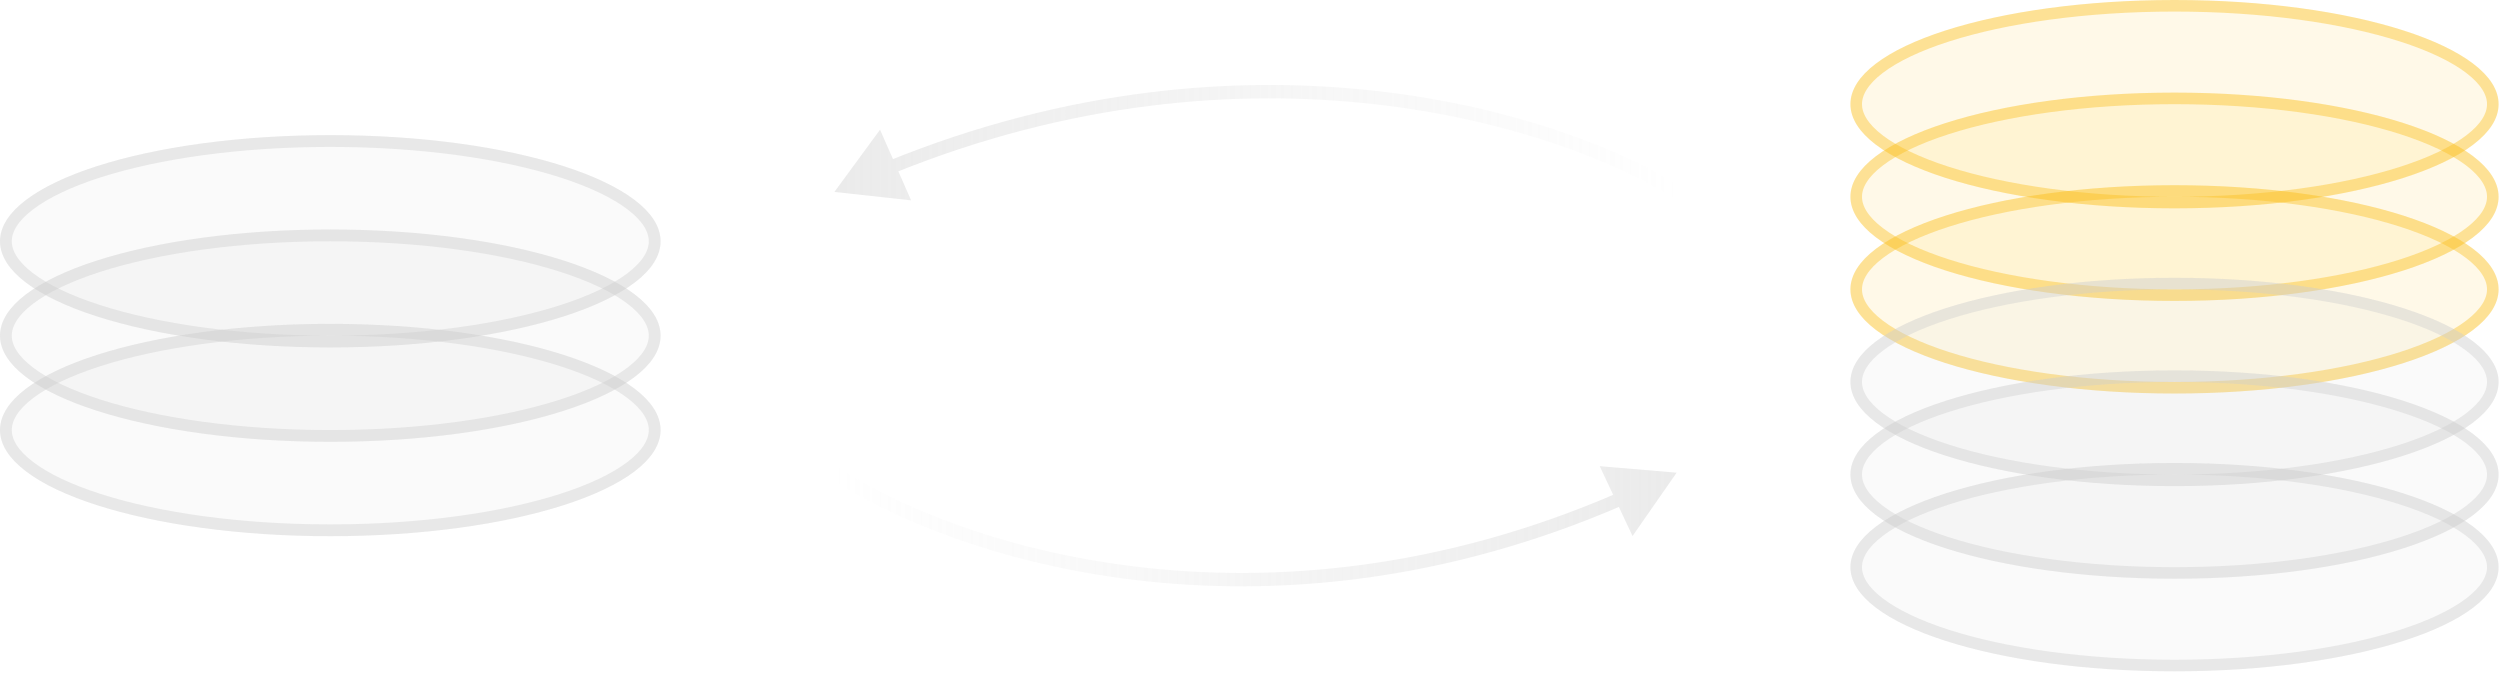
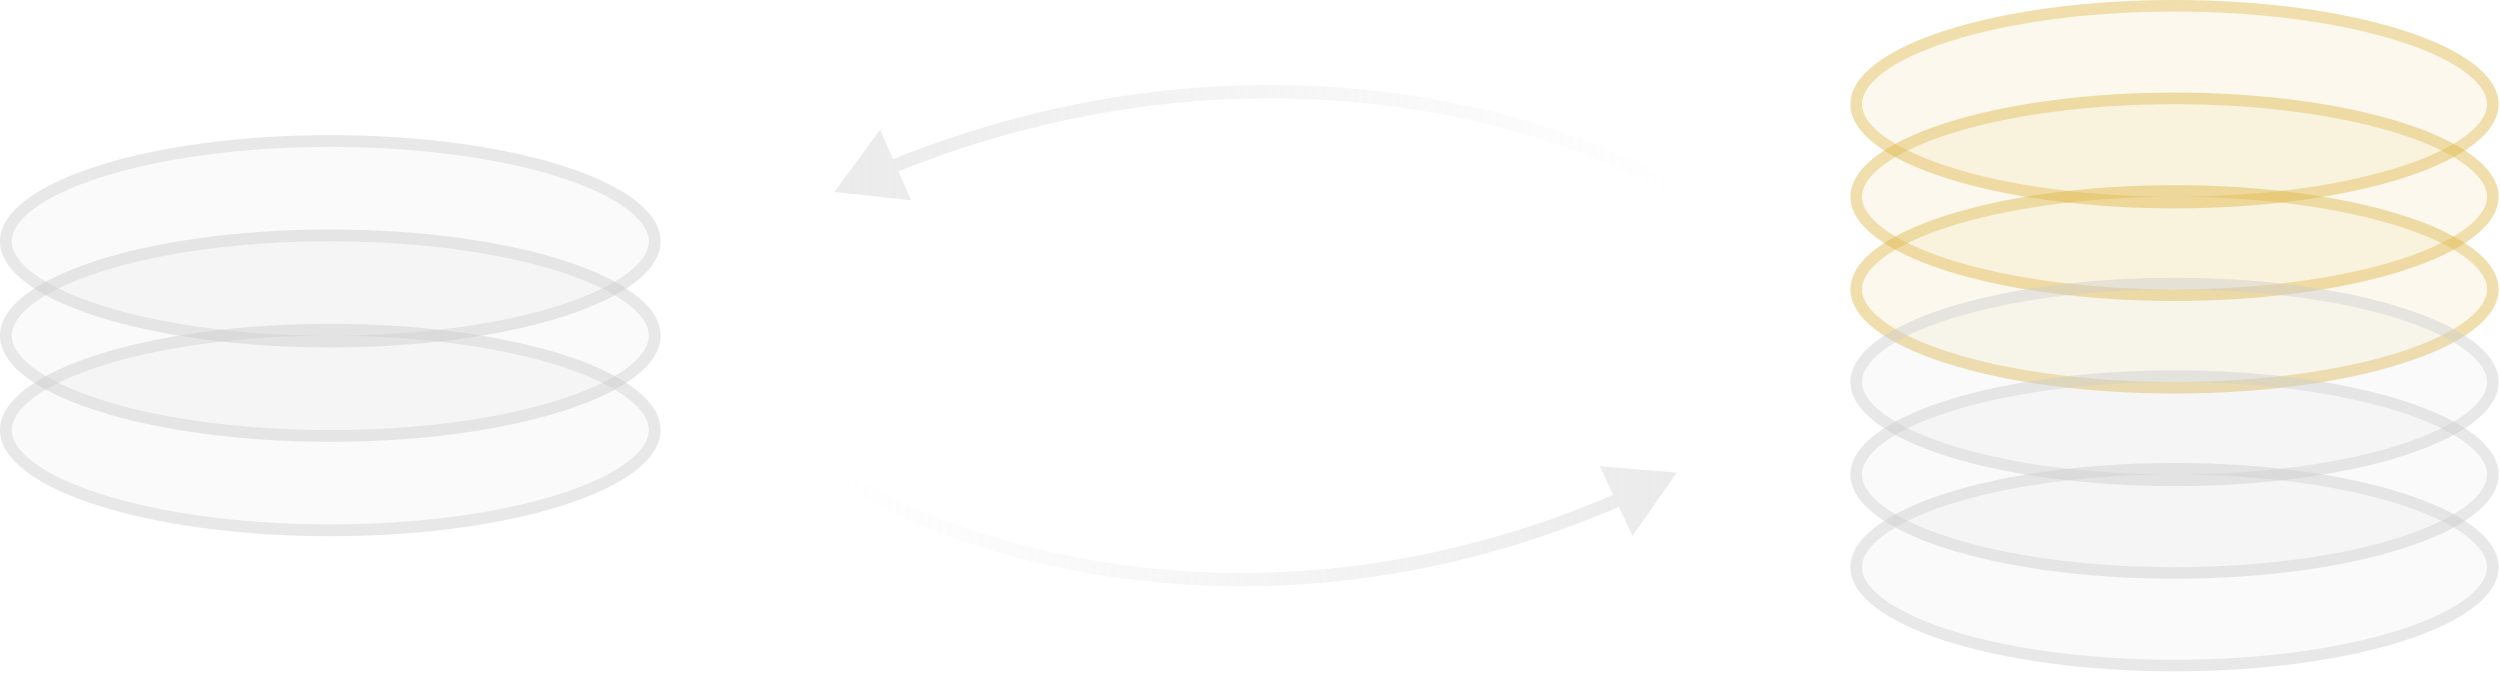
<svg xmlns="http://www.w3.org/2000/svg" width="374" height="101" viewBox="0 0 374 101" fill="none">
  <ellipse cx="49.412" cy="36.097" rx="49.412" ry="15.882" fill="#CDCDCD" fill-opacity="0.1" />
  <path d="M49.412 21.097C62.991 21.097 75.248 22.867 84.081 25.706C88.502 27.128 92.016 28.801 94.406 30.617C96.81 32.444 97.941 34.305 97.941 36.097C97.941 37.89 96.81 39.75 94.406 41.577C92.016 43.393 88.502 45.066 84.081 46.487C75.248 49.326 62.991 51.097 49.412 51.097C35.833 51.097 23.575 49.326 14.742 46.487C10.321 45.066 6.807 43.393 4.417 41.577C2.013 39.75 0.883 37.89 0.883 36.097C0.883 34.305 2.013 32.444 4.417 30.617C6.807 28.801 10.321 27.128 14.742 25.706C23.575 22.867 35.833 21.097 49.412 21.097Z" stroke="#CDCDCD" stroke-opacity="0.4" stroke-width="1.765" />
  <ellipse cx="49.412" cy="50.214" rx="49.412" ry="15.882" fill="#CDCDCD" fill-opacity="0.1" />
  <path d="M49.412 35.215C62.991 35.215 75.248 36.985 84.081 39.824C88.502 41.245 92.016 42.918 94.406 44.734C96.81 46.561 97.941 48.422 97.941 50.215C97.941 52.007 96.81 53.868 94.406 55.694C92.016 57.511 88.502 59.183 84.081 60.605C75.248 63.444 62.991 65.215 49.412 65.215C35.833 65.215 23.575 63.444 14.742 60.605C10.321 59.183 6.807 57.511 4.417 55.694C2.013 53.868 0.883 52.007 0.883 50.215C0.883 48.422 2.013 46.561 4.417 44.734C6.807 42.918 10.321 41.245 14.742 39.824C23.575 36.985 35.833 35.215 49.412 35.215Z" stroke="#CDCDCD" stroke-opacity="0.4" stroke-width="1.765" />
  <ellipse cx="49.412" cy="64.332" rx="49.412" ry="15.882" fill="#CDCDCD" fill-opacity="0.1" />
  <path d="M49.412 49.333C62.991 49.333 75.248 51.103 84.081 53.942C88.502 55.363 92.016 57.036 94.406 58.852C96.81 60.679 97.941 62.54 97.941 64.332C97.941 66.125 96.81 67.985 94.406 69.812C92.016 71.628 88.502 73.301 84.081 74.722C75.248 77.561 62.991 79.332 49.412 79.332C35.833 79.332 23.575 77.561 14.742 74.722C10.321 73.301 6.807 71.628 4.417 69.812C2.013 67.985 0.883 66.125 0.883 64.332C0.883 62.54 2.013 60.679 4.417 58.852C6.807 57.036 10.321 55.363 14.742 53.942C23.575 51.103 35.833 49.333 49.412 49.333Z" stroke="#CDCDCD" stroke-opacity="0.4" stroke-width="1.765" />
  <path d="M124.824 28.714L136.302 29.973L131.653 19.403L124.824 28.714ZM250.824 28.714L251.355 27.867C233.943 16.942 187.06 2 132.691 24.162L133.069 25.088L133.446 26.014C187.15 4.123 233.359 18.937 250.292 29.561L250.824 28.714Z" fill="url(#paint0_linear_148_1662)" fill-opacity="0.4" />
  <path d="M250.824 70.714L239.318 69.739L244.226 80.191L250.824 70.714ZM124.824 70.714L124.267 71.545C141.695 83.209 188.646 99.167 243.077 75.456L242.678 74.539L242.279 73.623C188.552 97.026 142.318 81.22 125.38 69.883L124.824 70.714Z" fill="url(#paint1_linear_148_1662)" fill-opacity="0.4" />
-   <ellipse cx="325.306" cy="15.584" rx="48.483" ry="15.584" fill="#fabe1a" fill-opacity="0.1" />
-   <path d="M325.306 0.866C338.629 0.866 350.657 2.603 359.323 5.389C363.662 6.783 367.11 8.425 369.455 10.207C371.814 11.999 372.923 13.825 372.923 15.584C372.923 17.343 371.814 19.168 369.455 20.96C367.11 22.742 363.662 24.385 359.323 25.779C350.657 28.565 338.629 30.302 325.306 30.302C311.982 30.302 299.955 28.565 291.288 25.779C286.95 24.385 283.502 22.742 281.157 20.96C278.799 19.168 277.69 17.343 277.69 15.584C277.69 13.825 278.799 11.999 281.157 10.207C283.502 8.425 286.95 6.783 291.288 5.389C299.955 2.603 311.982 0.866 325.306 0.866Z" stroke="#fabe1a" stroke-opacity="0.4" stroke-width="1.732" />
-   <ellipse cx="325.306" cy="29.436" rx="48.483" ry="15.584" fill="#fabe1a" fill-opacity="0.1" />
-   <path d="M325.306 14.719C338.629 14.719 350.657 16.456 359.323 19.241C363.662 20.636 367.11 22.277 369.455 24.06C371.814 25.852 372.923 27.678 372.923 29.436C372.923 31.195 371.814 33.02 369.455 34.812C367.11 36.595 363.662 38.237 359.323 39.632C350.657 42.417 338.629 44.154 325.306 44.154C311.982 44.154 299.955 42.418 291.288 39.632C286.95 38.237 283.502 36.595 281.157 34.812C278.799 33.02 277.69 31.195 277.69 29.436C277.69 27.678 278.799 25.852 281.157 24.06C283.502 22.278 286.95 20.636 291.288 19.241C299.955 16.456 311.982 14.719 325.306 14.719Z" stroke="#fabe1a" stroke-opacity="0.4" stroke-width="1.732" />
-   <ellipse cx="325.306" cy="43.288" rx="48.483" ry="15.584" fill="#fabe1a" fill-opacity="0.1" />
-   <path d="M325.306 28.571C338.629 28.571 350.657 30.308 359.323 33.093C363.662 34.488 367.11 36.13 369.455 37.912C371.814 39.704 372.923 41.53 372.923 43.289C372.923 45.047 371.814 46.872 369.455 48.665C367.11 50.447 363.662 52.089 359.323 53.484C350.657 56.27 338.629 58.006 325.306 58.006C311.982 58.006 299.955 56.27 291.288 53.484C286.95 52.089 283.502 50.447 281.157 48.665C278.799 46.872 277.69 45.047 277.69 43.289C277.69 41.53 278.799 39.704 281.157 37.912C283.502 36.13 286.95 34.488 291.288 33.093C299.955 30.308 311.982 28.571 325.306 28.571Z" stroke="#fabe1a" stroke-opacity="0.4" stroke-width="1.732" />
+   <ellipse cx="325.306" cy="15.584" rx="48.483" ry="15.584" fill="#e0b84d" fill-opacity="0.1" />
+   <path d="M325.306 0.866C338.629 0.866 350.657 2.603 359.323 5.389C363.662 6.783 367.11 8.425 369.455 10.207C371.814 11.999 372.923 13.825 372.923 15.584C372.923 17.343 371.814 19.168 369.455 20.96C367.11 22.742 363.662 24.385 359.323 25.779C350.657 28.565 338.629 30.302 325.306 30.302C311.982 30.302 299.955 28.565 291.288 25.779C286.95 24.385 283.502 22.742 281.157 20.96C278.799 19.168 277.69 17.343 277.69 15.584C277.69 13.825 278.799 11.999 281.157 10.207C283.502 8.425 286.95 6.783 291.288 5.389C299.955 2.603 311.982 0.866 325.306 0.866Z" stroke="#e0b84d" stroke-opacity="0.4" stroke-width="1.732" />
+   <ellipse cx="325.306" cy="29.436" rx="48.483" ry="15.584" fill="#e0b84d" fill-opacity="0.1" />
+   <path d="M325.306 14.719C338.629 14.719 350.657 16.456 359.323 19.241C363.662 20.636 367.11 22.277 369.455 24.06C371.814 25.852 372.923 27.678 372.923 29.436C372.923 31.195 371.814 33.02 369.455 34.812C367.11 36.595 363.662 38.237 359.323 39.632C350.657 42.417 338.629 44.154 325.306 44.154C311.982 44.154 299.955 42.418 291.288 39.632C286.95 38.237 283.502 36.595 281.157 34.812C278.799 33.02 277.69 31.195 277.69 29.436C277.69 27.678 278.799 25.852 281.157 24.06C283.502 22.278 286.95 20.636 291.288 19.241C299.955 16.456 311.982 14.719 325.306 14.719Z" stroke="#e0b84d" stroke-opacity="0.4" stroke-width="1.732" />
+   <ellipse cx="325.306" cy="43.288" rx="48.483" ry="15.584" fill="#e0b84d" fill-opacity="0.1" />
+   <path d="M325.306 28.571C338.629 28.571 350.657 30.308 359.323 33.093C363.662 34.488 367.11 36.13 369.455 37.912C371.814 39.704 372.923 41.53 372.923 43.289C372.923 45.047 371.814 46.872 369.455 48.665C367.11 50.447 363.662 52.089 359.323 53.484C350.657 56.27 338.629 58.006 325.306 58.006C311.982 58.006 299.955 56.27 291.288 53.484C286.95 52.089 283.502 50.447 281.157 48.665C278.799 46.872 277.69 45.047 277.69 43.289C277.69 41.53 278.799 39.704 281.157 37.912C283.502 36.13 286.95 34.488 291.288 33.093C299.955 30.308 311.982 28.571 325.306 28.571Z" stroke="#e0b84d" stroke-opacity="0.4" stroke-width="1.732" />
  <ellipse cx="325.306" cy="57.14" rx="48.483" ry="15.584" fill="#CDCDCD" fill-opacity="0.1" />
  <path d="M325.306 42.423C338.629 42.423 350.657 44.16 359.323 46.945C363.662 48.34 367.11 49.982 369.455 51.764C371.814 53.556 372.923 55.382 372.923 57.141C372.923 58.899 371.814 60.724 369.455 62.517C367.11 64.299 363.662 65.942 359.323 67.336C350.657 70.122 338.629 71.858 325.306 71.858C311.982 71.858 299.955 70.122 291.288 67.336C286.95 65.942 283.502 64.299 281.157 62.517C278.799 60.724 277.69 58.899 277.69 57.141C277.69 55.382 278.799 53.556 281.157 51.764C283.502 49.982 286.95 48.34 291.288 46.945C299.955 44.16 311.982 42.423 325.306 42.423Z" stroke="#CDCDCD" stroke-opacity="0.4" stroke-width="1.732" />
  <ellipse cx="325.306" cy="70.993" rx="48.483" ry="15.584" fill="#CDCDCD" fill-opacity="0.1" />
  <path d="M325.306 56.275C338.629 56.275 350.657 58.012 359.323 60.798C363.662 62.192 367.11 63.834 369.455 65.616C371.814 67.409 372.923 69.234 372.923 70.993C372.923 72.752 371.814 74.577 369.455 76.369C367.11 78.151 363.662 79.794 359.323 81.189C350.657 83.974 338.629 85.711 325.306 85.711C311.982 85.711 299.955 83.974 291.288 81.189C286.95 79.794 283.502 78.151 281.157 76.369C278.799 74.577 277.69 72.752 277.69 70.993C277.69 69.234 278.799 67.409 281.157 65.616C283.502 63.834 286.95 62.192 291.288 60.798C299.955 58.012 311.982 56.275 325.306 56.275Z" stroke="#CDCDCD" stroke-opacity="0.4" stroke-width="1.732" />
  <ellipse cx="325.306" cy="84.845" rx="48.483" ry="15.584" fill="#CDCDCD" fill-opacity="0.1" />
  <path d="M325.306 70.127C338.629 70.127 350.657 71.864 359.323 74.65C363.662 76.044 367.11 77.686 369.455 79.468C371.814 81.261 372.923 83.086 372.923 84.845C372.923 86.604 371.814 88.429 369.455 90.221C367.11 92.003 363.662 93.646 359.323 95.04C350.657 97.826 338.629 99.563 325.306 99.563C311.982 99.563 299.955 97.826 291.288 95.04C286.95 93.646 283.502 92.003 281.157 90.221C278.799 88.429 277.69 86.604 277.69 84.845C277.69 83.086 278.799 81.261 281.157 79.468C283.502 77.686 286.95 76.044 291.288 74.65C299.955 71.864 311.982 70.127 325.306 70.127Z" stroke="#CDCDCD" stroke-opacity="0.4" stroke-width="1.732" />
  <defs>
    <linearGradient id="paint0_linear_148_1662" x1="124.824" y1="21.214" x2="250.824" y2="21.214" gradientUnits="userSpaceOnUse">
      <stop stop-color="#CDCDCD" />
      <stop offset="1" stop-color="#CDCDCD" stop-opacity="0" />
    </linearGradient>
    <linearGradient id="paint1_linear_148_1662" x1="124.824" y1="78.714" x2="250.824" y2="78.714" gradientUnits="userSpaceOnUse">
      <stop stop-color="#CDCDCD" stop-opacity="0" />
      <stop offset="1" stop-color="#CDCDCD" />
    </linearGradient>
  </defs>
</svg>
